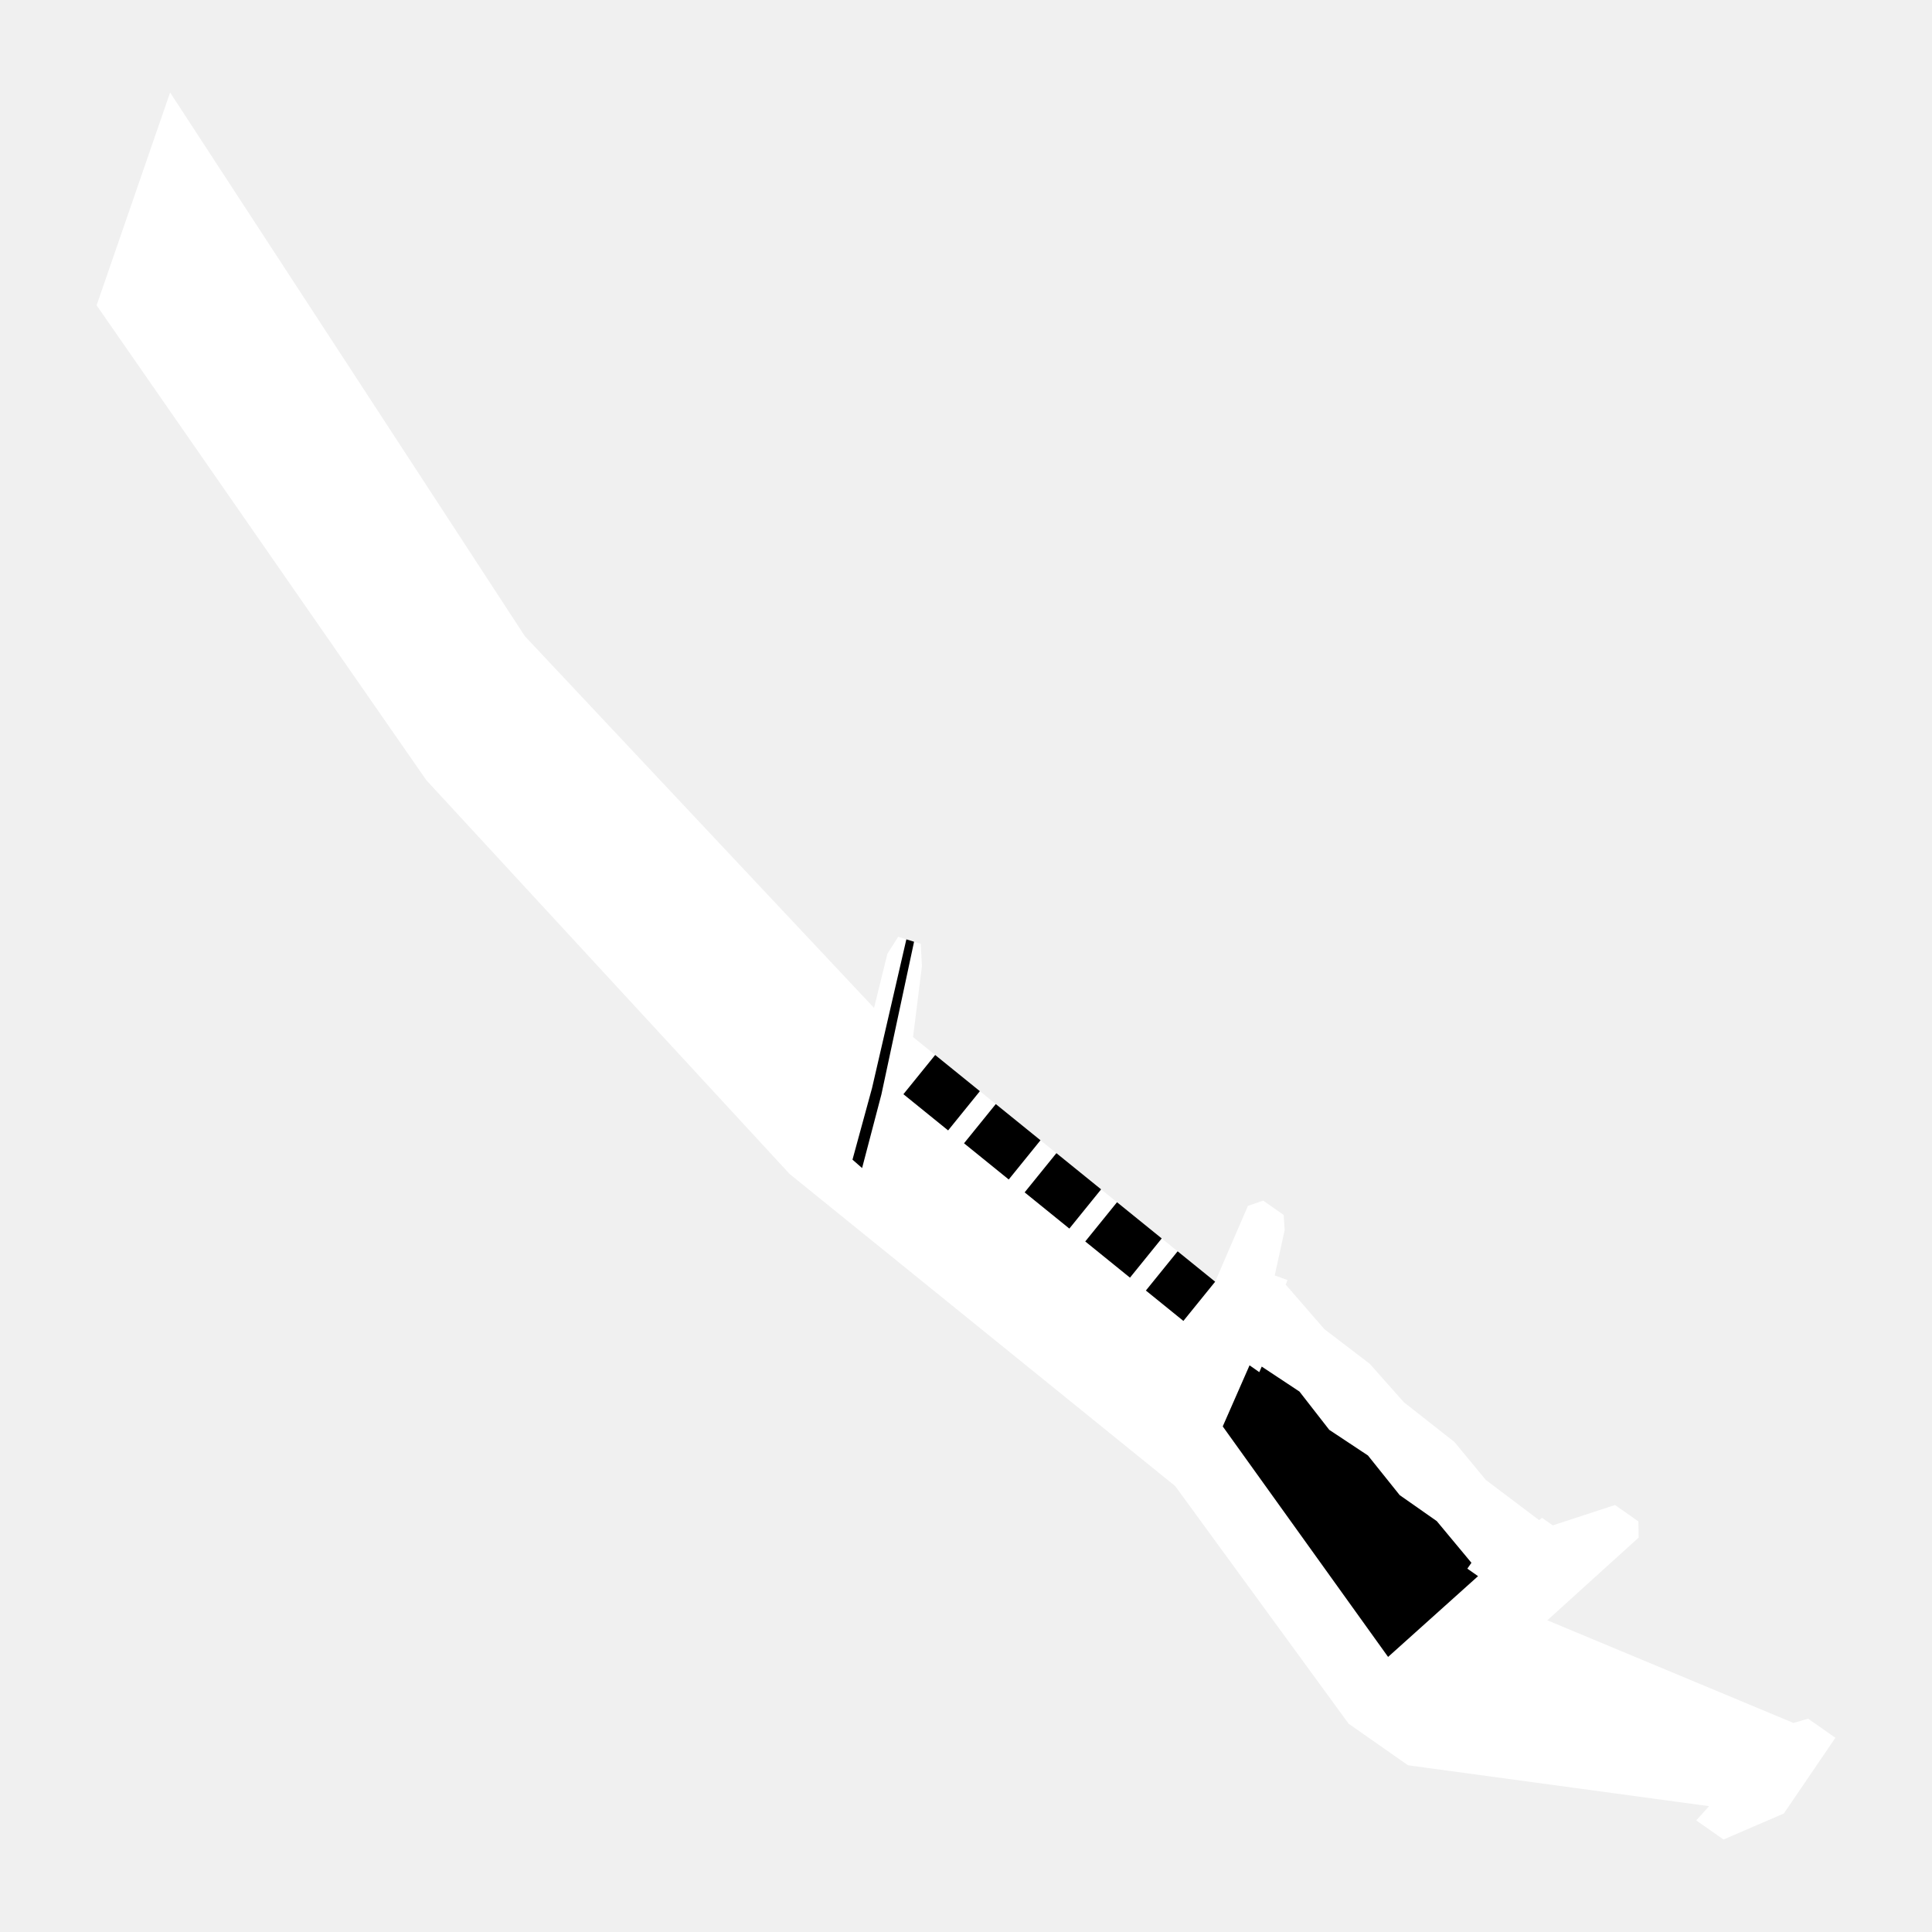
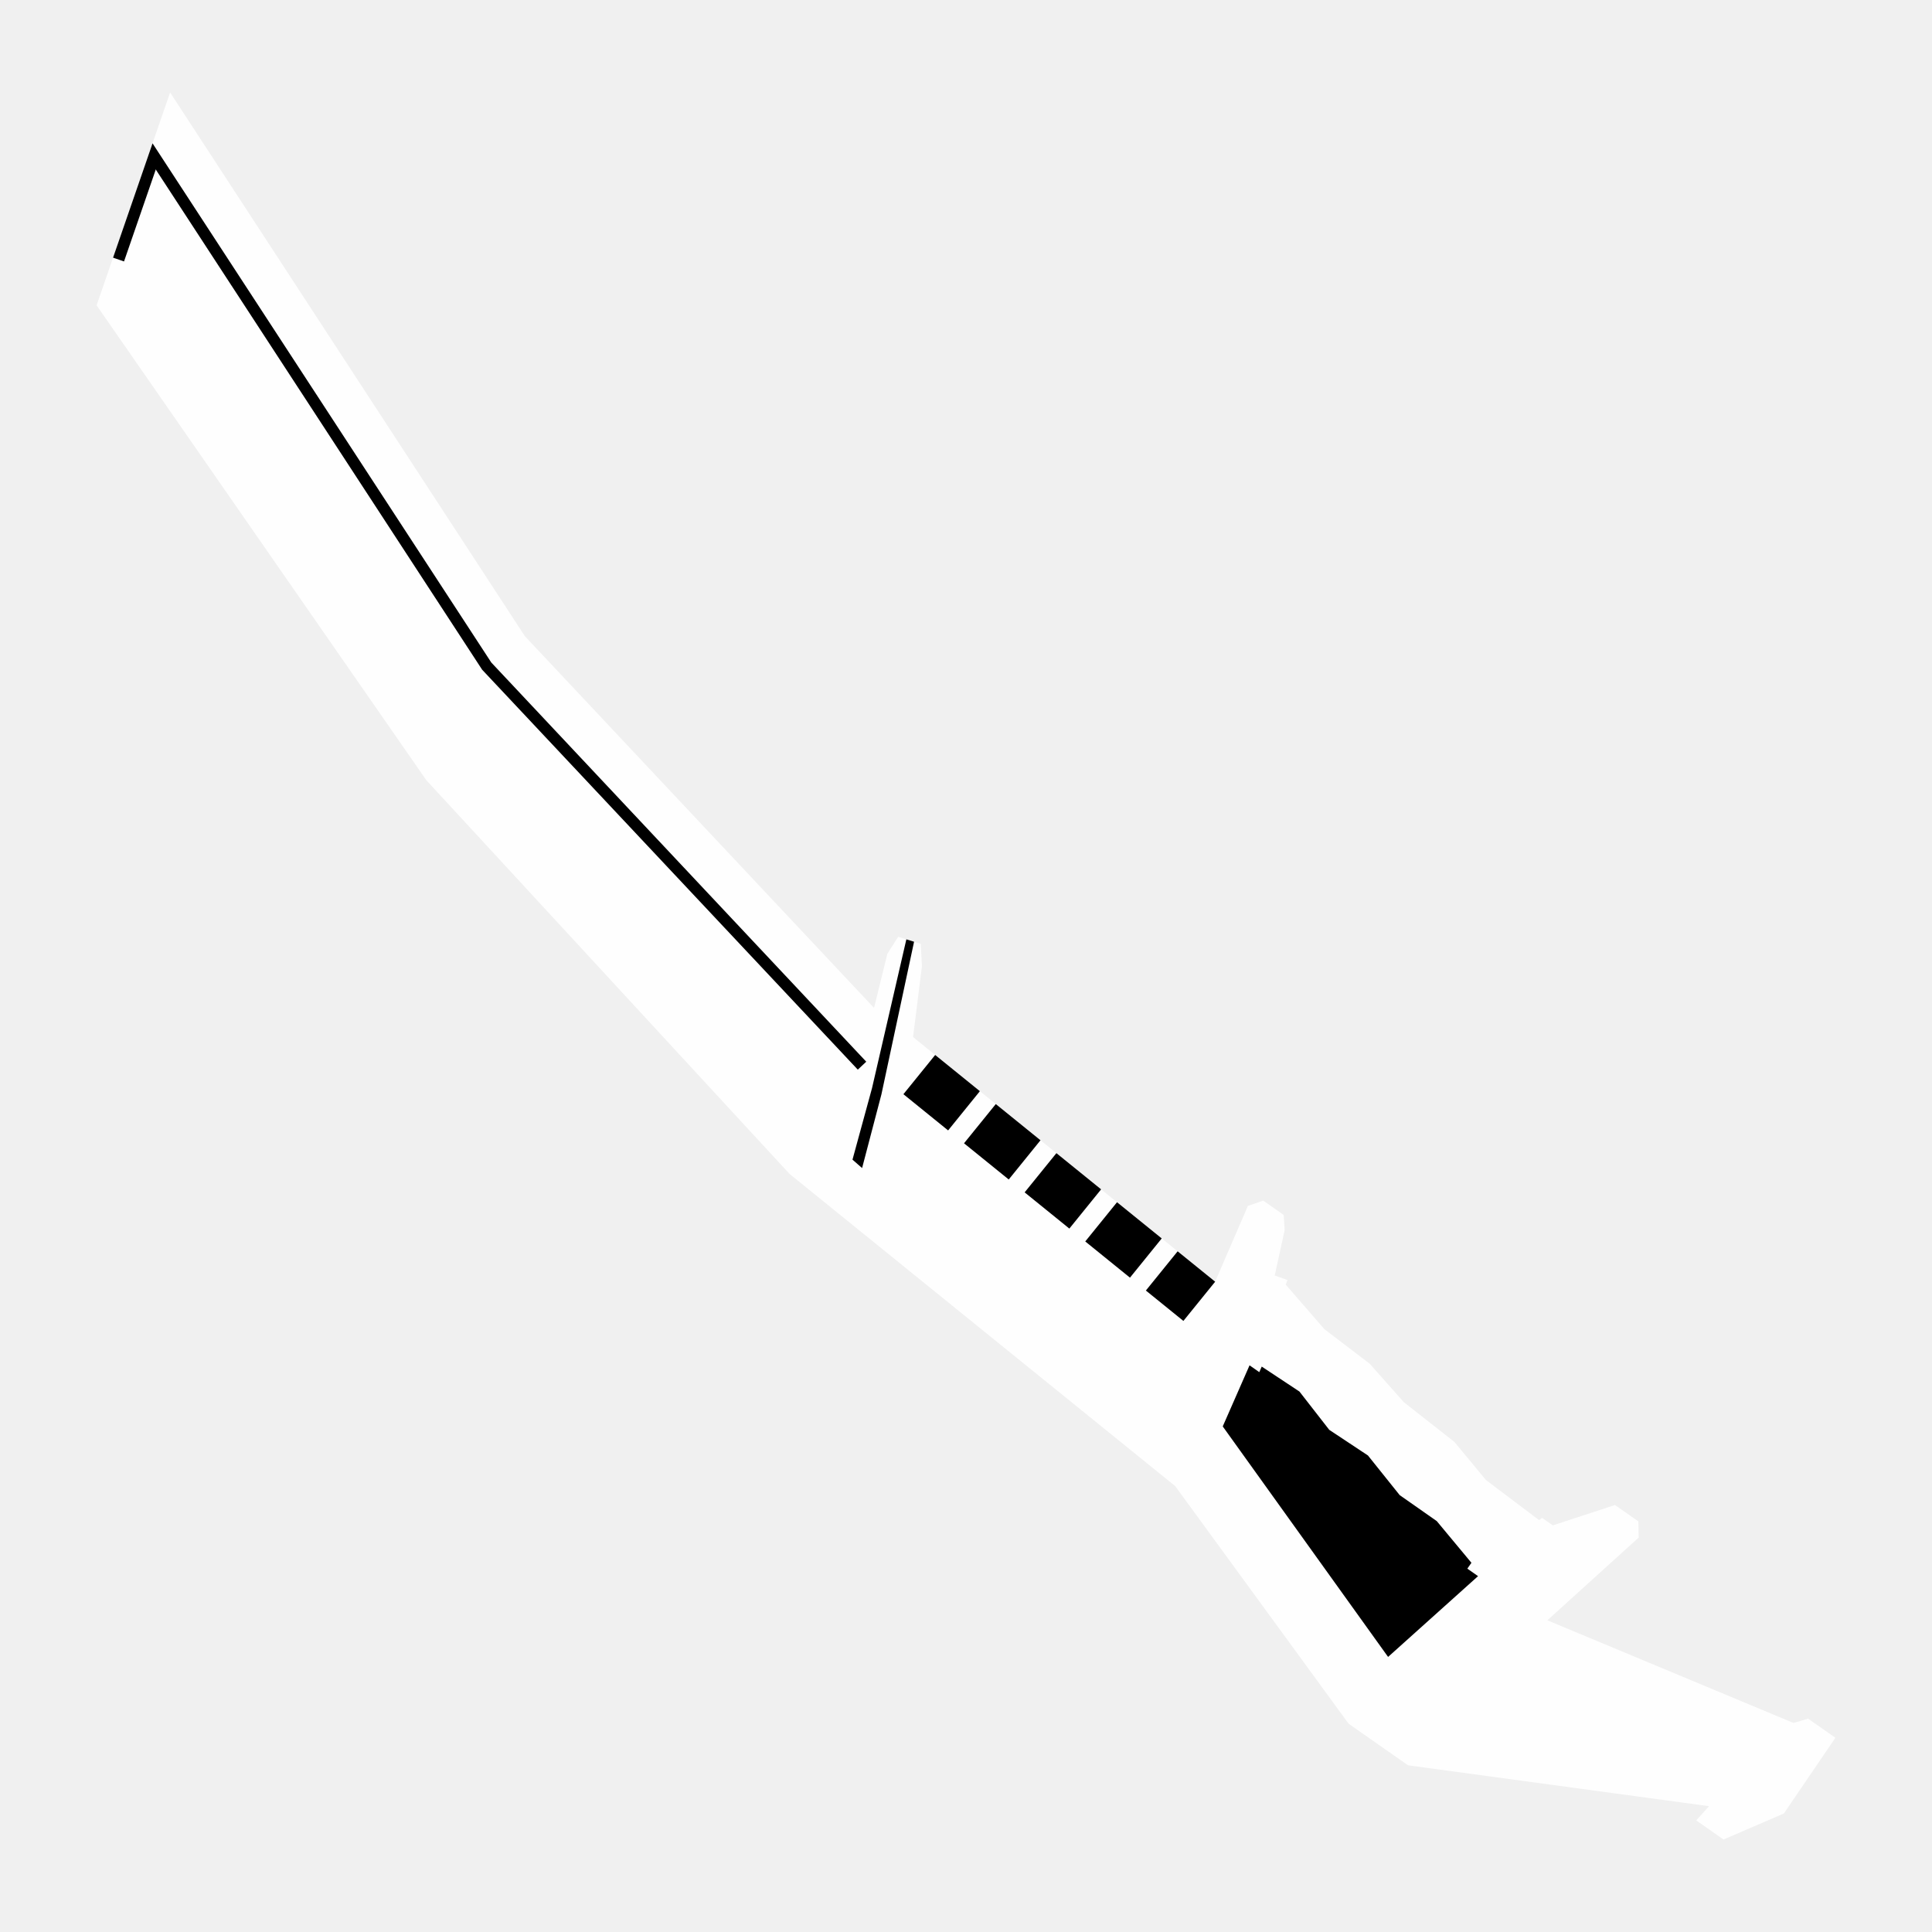
<svg xmlns="http://www.w3.org/2000/svg" width="1000" height="1000" viewBox="0 0 1000 1000" id="svg4166" version="1.1">
  <defs id="defs4168" />
  <g id="layer1" transform="translate(0,-52.36229)">
-     <path style="fill:#ffffff;fill-opacity:1;stroke:none;stroke-width:1.231px;stroke-linecap:butt;stroke-linejoin:miter;stroke-opacity:1" d="m 88.049,100.237 -38.049,110.162 170.665,245.782 188.023,203.816 199.58,161.546 89.771,122.992 30.767,21.543 155.815,21.157 -6.659,7.364 14.123,9.889 31.226,-13.464 L 950,951.833 l -14.123,-9.889 -7.567,2.218 -127.411,-53.134 47.271,-42.819 -0.15,-8.374 -12.105,-8.476 -32.184,10.538 -5.548,-3.885 -1.564,1.16 -27.539,-20.786 -16.29,-19.675 -26.177,-20.584 -17.652,-19.877 -23.504,-17.961 -19.972,-23.005 0.908,-2.371 -6.608,-2.372 5.148,-23.455 -0.503,-7.869 -10.592,-7.417 -7.92,2.723 -16.954,39.242 -156.37,-126.62 4.591,-36.649 -0.597,-11.618 -11.694,-3.632 -5.594,8.802 -6.896,28.012 -180.749,-192.431 z" id="path838" />
+     <path id="path838" d="m 88.049,100.237 -38.049,110.162 170.665,245.782 188.023,203.816 199.58,161.546 89.771,122.992 30.767,21.543 155.815,21.157 -6.659,7.364 14.123,9.889 31.226,-13.464 L 950,951.833 l -14.123,-9.889 -7.567,2.218 -127.411,-53.134 47.271,-42.819 -0.15,-8.374 -12.105,-8.476 -32.184,10.538 -5.548,-3.885 -1.564,1.16 -27.539,-20.786 -16.29,-19.675 -26.177,-20.584 -17.652,-19.877 -23.504,-17.961 -19.972,-23.005 0.908,-2.371 -6.608,-2.372 5.148,-23.455 -0.503,-7.869 -10.592,-7.417 -7.92,2.723 -16.954,39.242 -156.37,-126.62 4.591,-36.649 -0.597,-11.618 -11.694,-3.632 -5.594,8.802 -6.896,28.012 -180.749,-192.431 z" style="fill:#ffffff;fill-opacity:0.951;stroke:none;stroke-width:1.231px;stroke-linecap:butt;stroke-linejoin:miter;stroke-opacity:1" />
    <path style="fill:#000000;fill-opacity:1;stroke:none;stroke-width:1.231px;stroke-linecap:butt;stroke-linejoin:miter;stroke-opacity:1" d="m 651.808,762.58 1.261,-2.875 19.52,12.916 15.433,19.826 20.024,13.269 16.442,20.533 19.166,13.42 17.955,21.592 -2.119,3.026 5.548,3.885 -46.565,41.811 -85.585,-119.309 13.876,-31.626 z" id="path840" />
    <path style="fill:#000000;fill-opacity:1;stroke:none;stroke-width:1.231px;stroke-linecap:butt;stroke-linejoin:miter;stroke-opacity:1" d="m 609.541,700.038 19.423,15.728 -16.44,20.303 -19.423,-15.728 z" id="path1073" />
    <path style="fill:#000000;fill-opacity:1;stroke:none;stroke-width:1.231px;stroke-linecap:butt;stroke-linejoin:miter;stroke-opacity:1" d="m 601.31,693.373 -16.44,20.303 -23.143,-18.74 16.44,-20.303 z" id="path1075" />
    <path style="fill:#000000;fill-opacity:1;stroke:none;stroke-width:1.231px;stroke-linecap:butt;stroke-linejoin:miter;stroke-opacity:1" d="m 569.935,667.968 -16.44,20.303 -23.143,-18.74 16.44,-20.303 z" id="path1075-6" />
    <path style="fill:#000000;fill-opacity:1;stroke:none;stroke-width:1.231px;stroke-linecap:butt;stroke-linejoin:miter;stroke-opacity:1" d="m 538.56,642.563 -16.44,20.303 -23.143,-18.74 16.44,-20.303 z" id="path1075-2" />
    <path style="fill:#000000;fill-opacity:1;stroke:none;stroke-width:1.231px;stroke-linecap:butt;stroke-linejoin:miter;stroke-opacity:1" d="m 507.186,617.157 -16.44,20.303 -23.143,-18.74 16.44,-20.303 z" id="path1075-8" />
    <path style="fill:#000000;fill-opacity:1;stroke:none;stroke-width:1.231px;stroke-linecap:butt;stroke-linejoin:miter;stroke-opacity:1" d="m 469.131,538.564 -17.766,76.977 -10.118,37.053 4.972,4.354 10.008,-38.16 16.893,-78.985 z" id="path1106" />
+     <path style="opacity:1;fill:#000000;fill-opacity:1;stroke:none;stroke-width:0.5;stroke-miterlimit:4;stroke-dasharray:none;stroke-opacity:0.403" d="m 78.957,74.199 -2.48,7.179 173.079,265.258 194.438,207.006 4.375,-4.107 -194.074,-206.617 z" transform="translate(0,52.36229)" id="rect4266" />
+     <rect style="opacity:1;fill:#000000;fill-opacity:1;stroke:none;stroke-width:0.5;stroke-miterlimit:4;stroke-dasharray:none;stroke-opacity:0.403" id="rect8315" width="55" height="6" x="101.446" y="-121.949" transform="rotate(109.0546)" />
  </g>
</svg>
